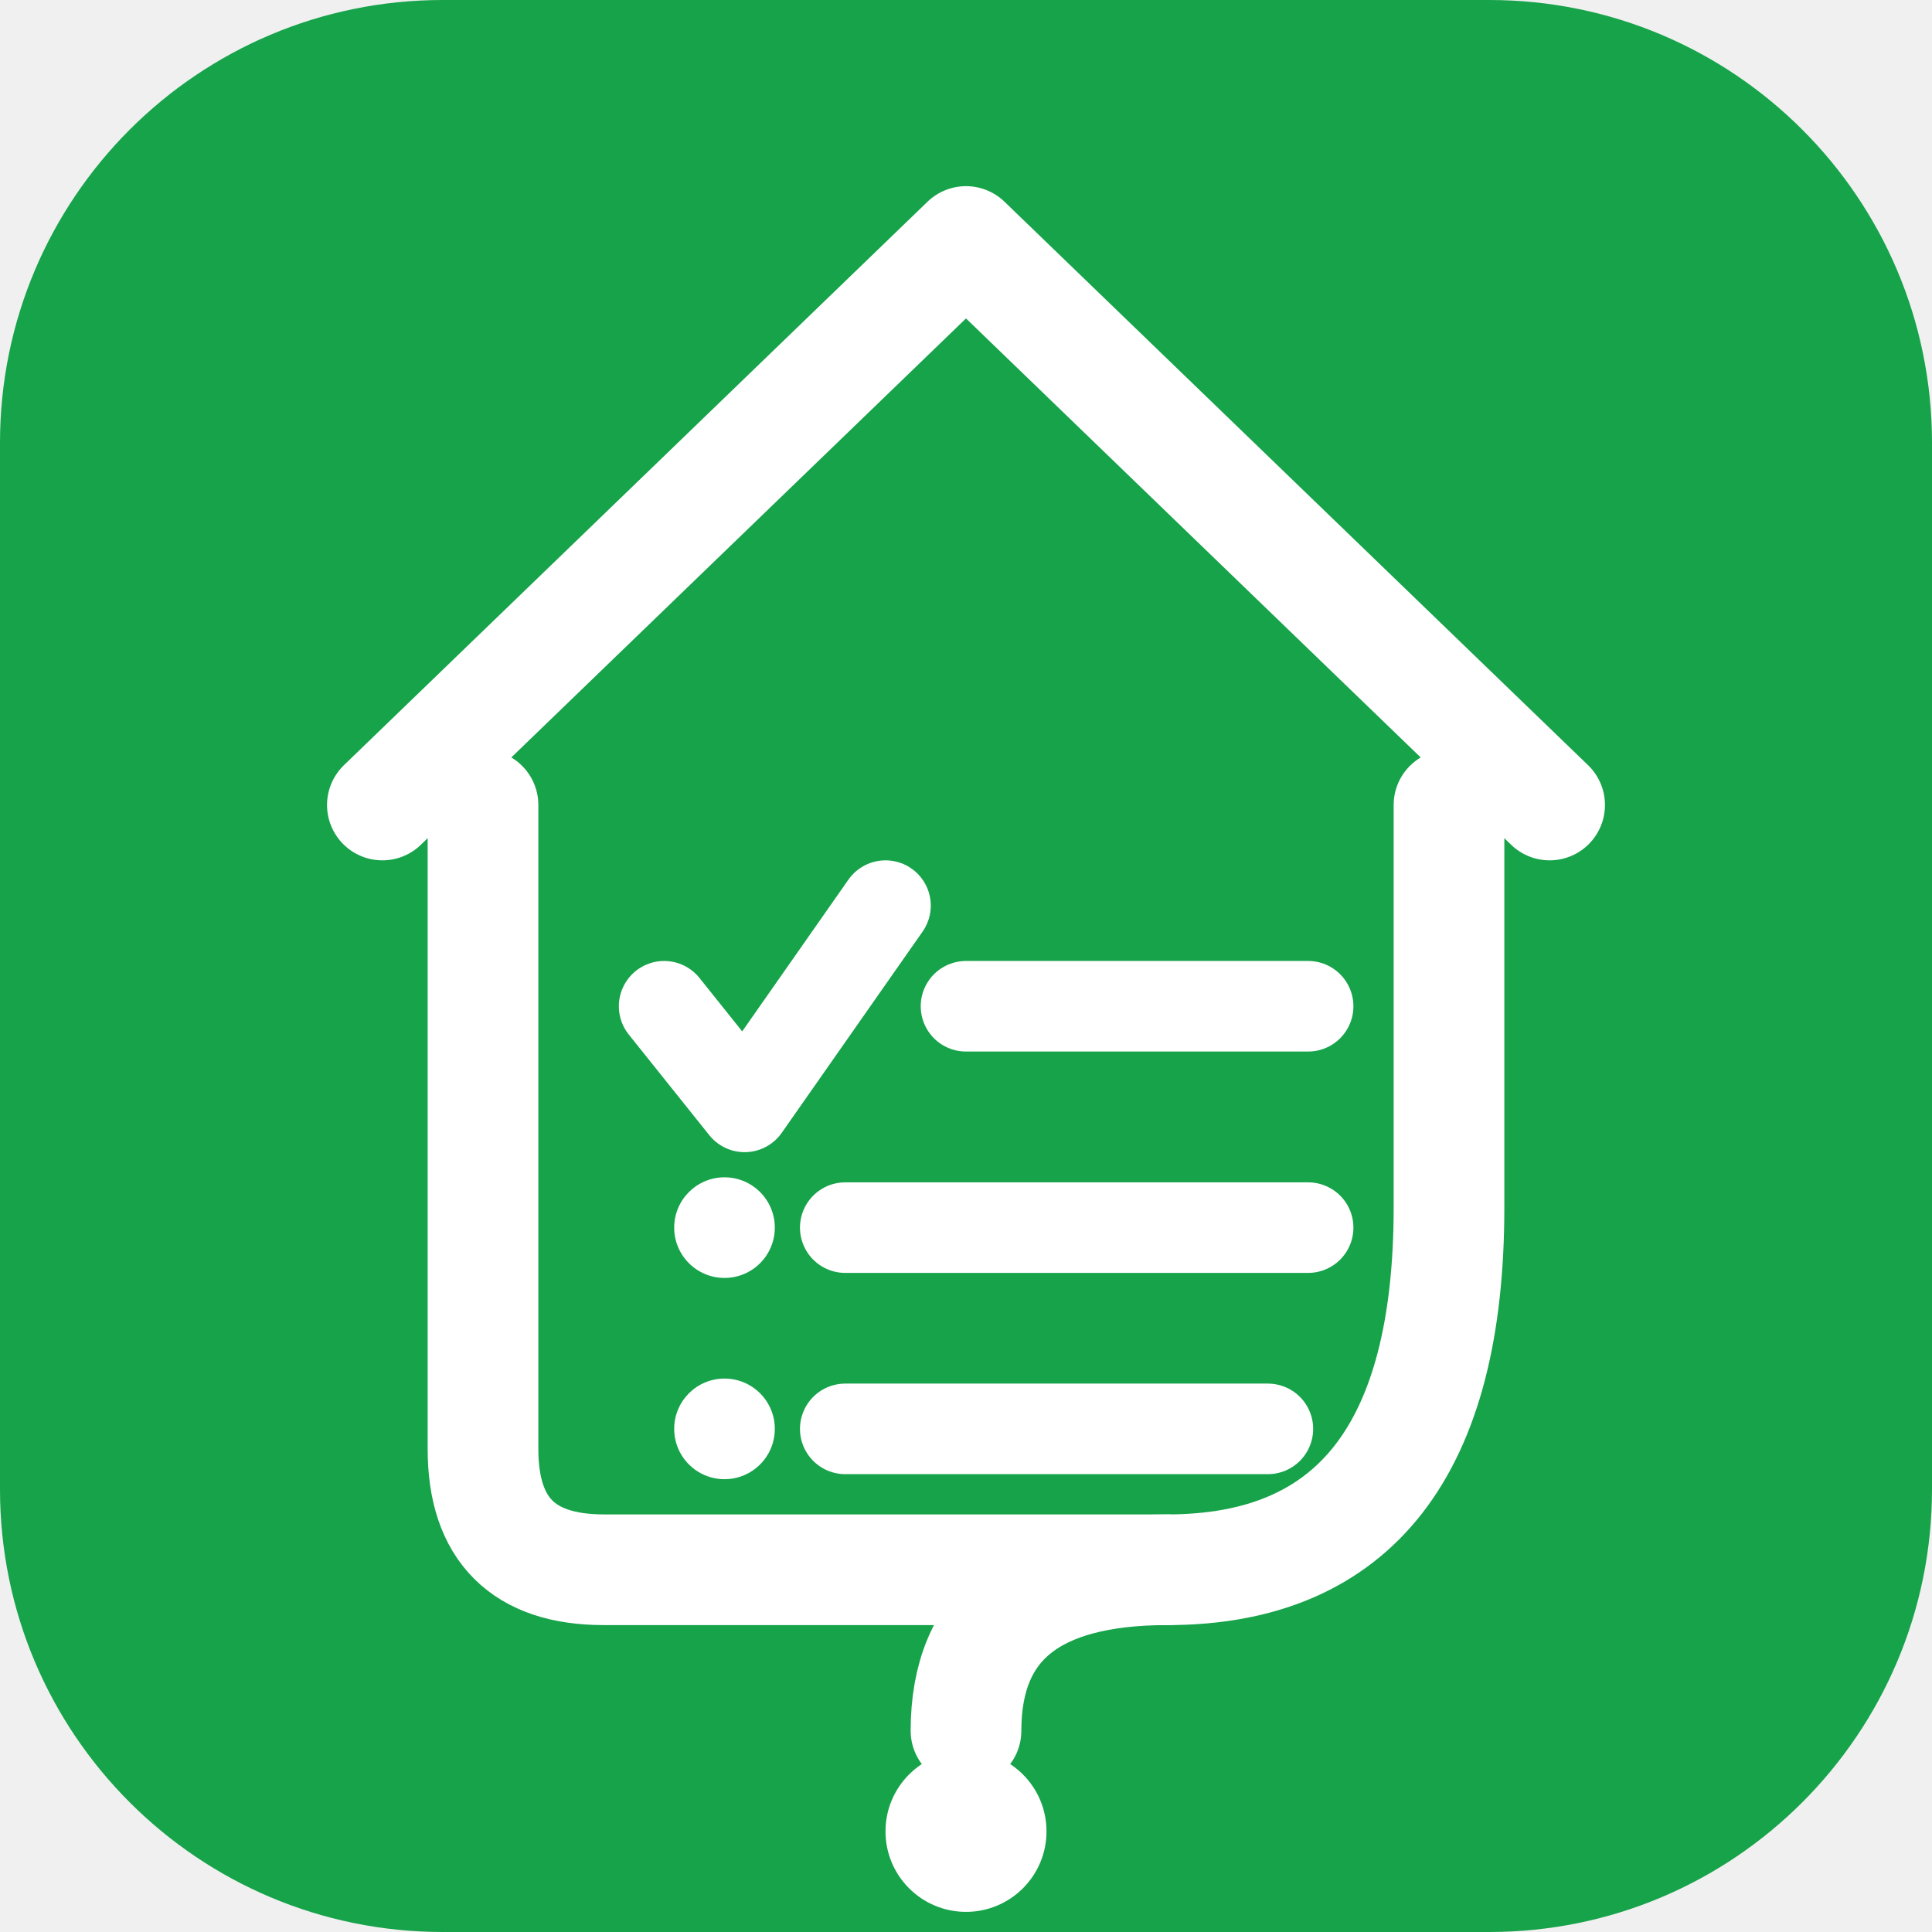
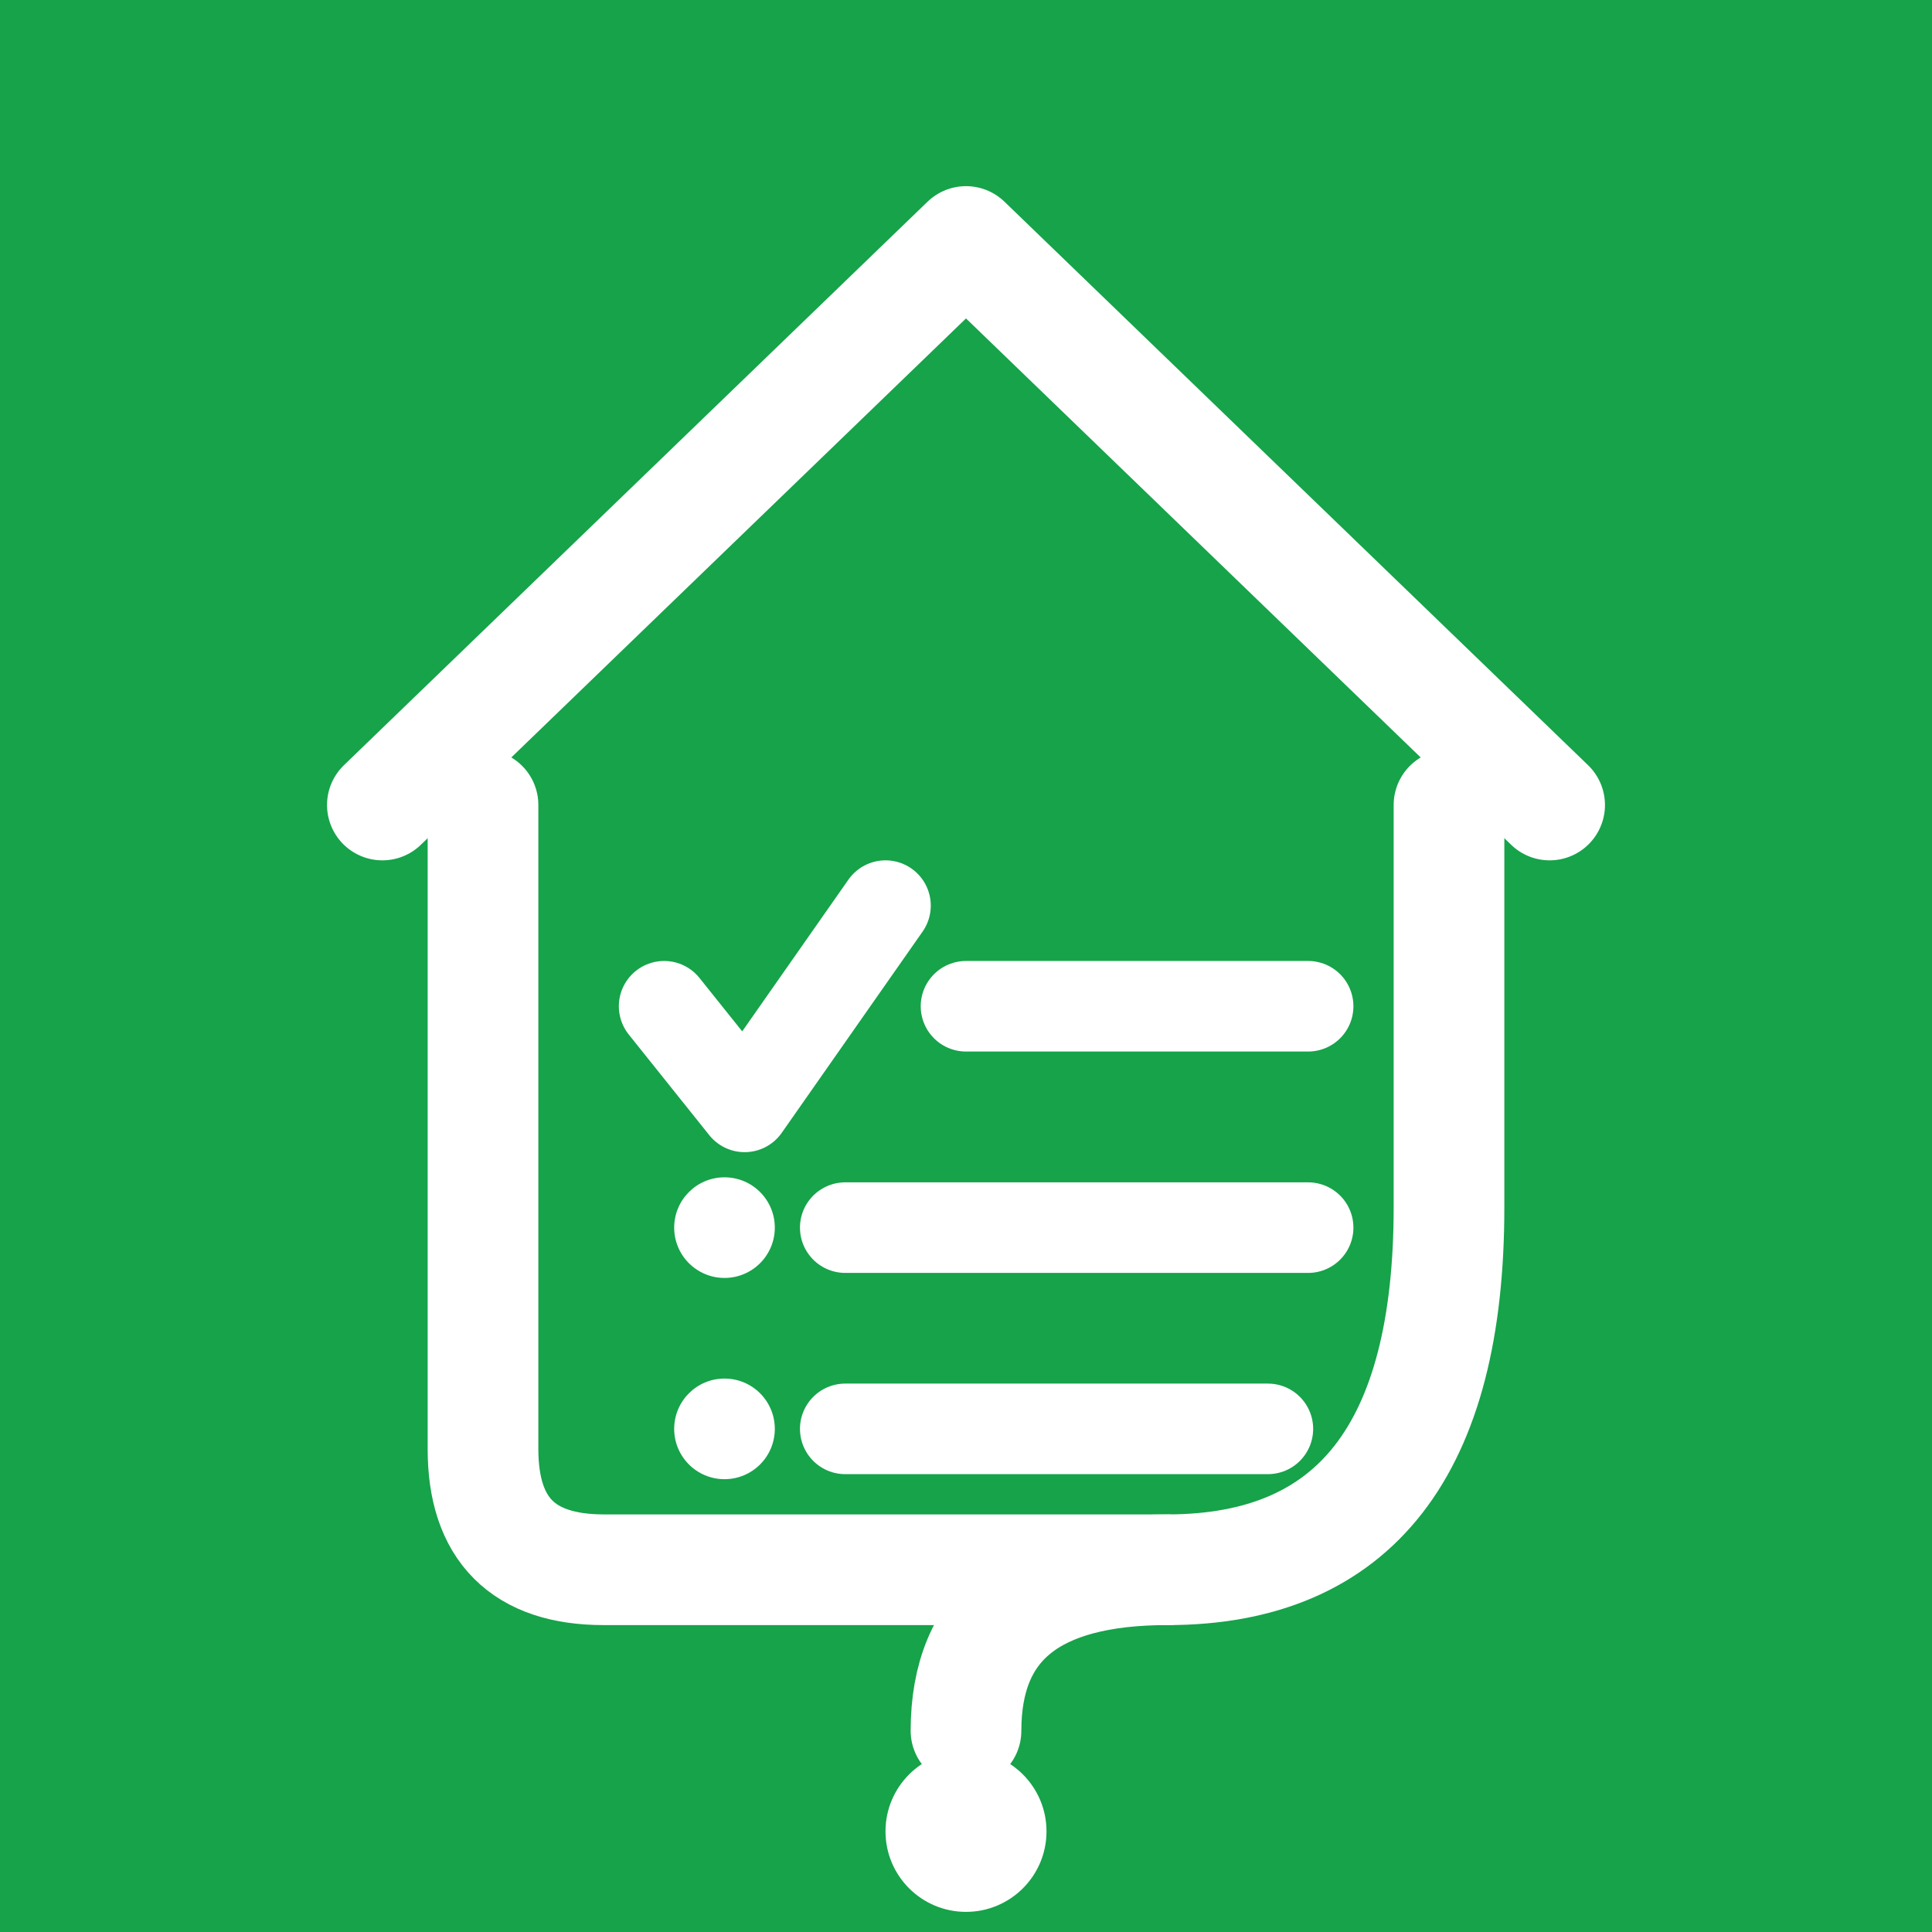
<svg xmlns="http://www.w3.org/2000/svg" width="96" height="96" viewBox="0 0 96 96" fill="none">
-   <rect width="96" height="96" rx="22" fill="#16a34a" />
+   <rect width="96" height="96" fill="#16a34a" />
  <polyline points="19,40 48,12 77,40" stroke="white" stroke-width="5.5" stroke-linejoin="round" stroke-linecap="round" />
  <path d="M 24 40 L 24 72 Q 24 78 30 78 L 58 78" stroke="white" stroke-width="5.5" stroke-linecap="round" stroke-linejoin="round" />
  <path d="M 72 40 L 72 60 Q 72 78 58 78 Q 48 78 48 86" stroke="white" stroke-width="5.5" stroke-linecap="round" stroke-linejoin="round" />
  <circle cx="48" cy="91" r="4" fill="white" />
  <polyline points="33,50 37,55 44,45" stroke="white" stroke-width="4.5" stroke-linecap="round" stroke-linejoin="round" />
  <line x1="48" y1="50" x2="65" y2="50" stroke="white" stroke-width="4.5" stroke-linecap="round" />
  <circle cx="36" cy="61" r="2.5" fill="white" />
  <line x1="42" y1="61" x2="65" y2="61" stroke="white" stroke-width="4.5" stroke-linecap="round" />
  <circle cx="36" cy="71" r="2.5" fill="white" />
  <line x1="42" y1="71" x2="63" y2="71" stroke="white" stroke-width="4.5" stroke-linecap="round" />
</svg>
